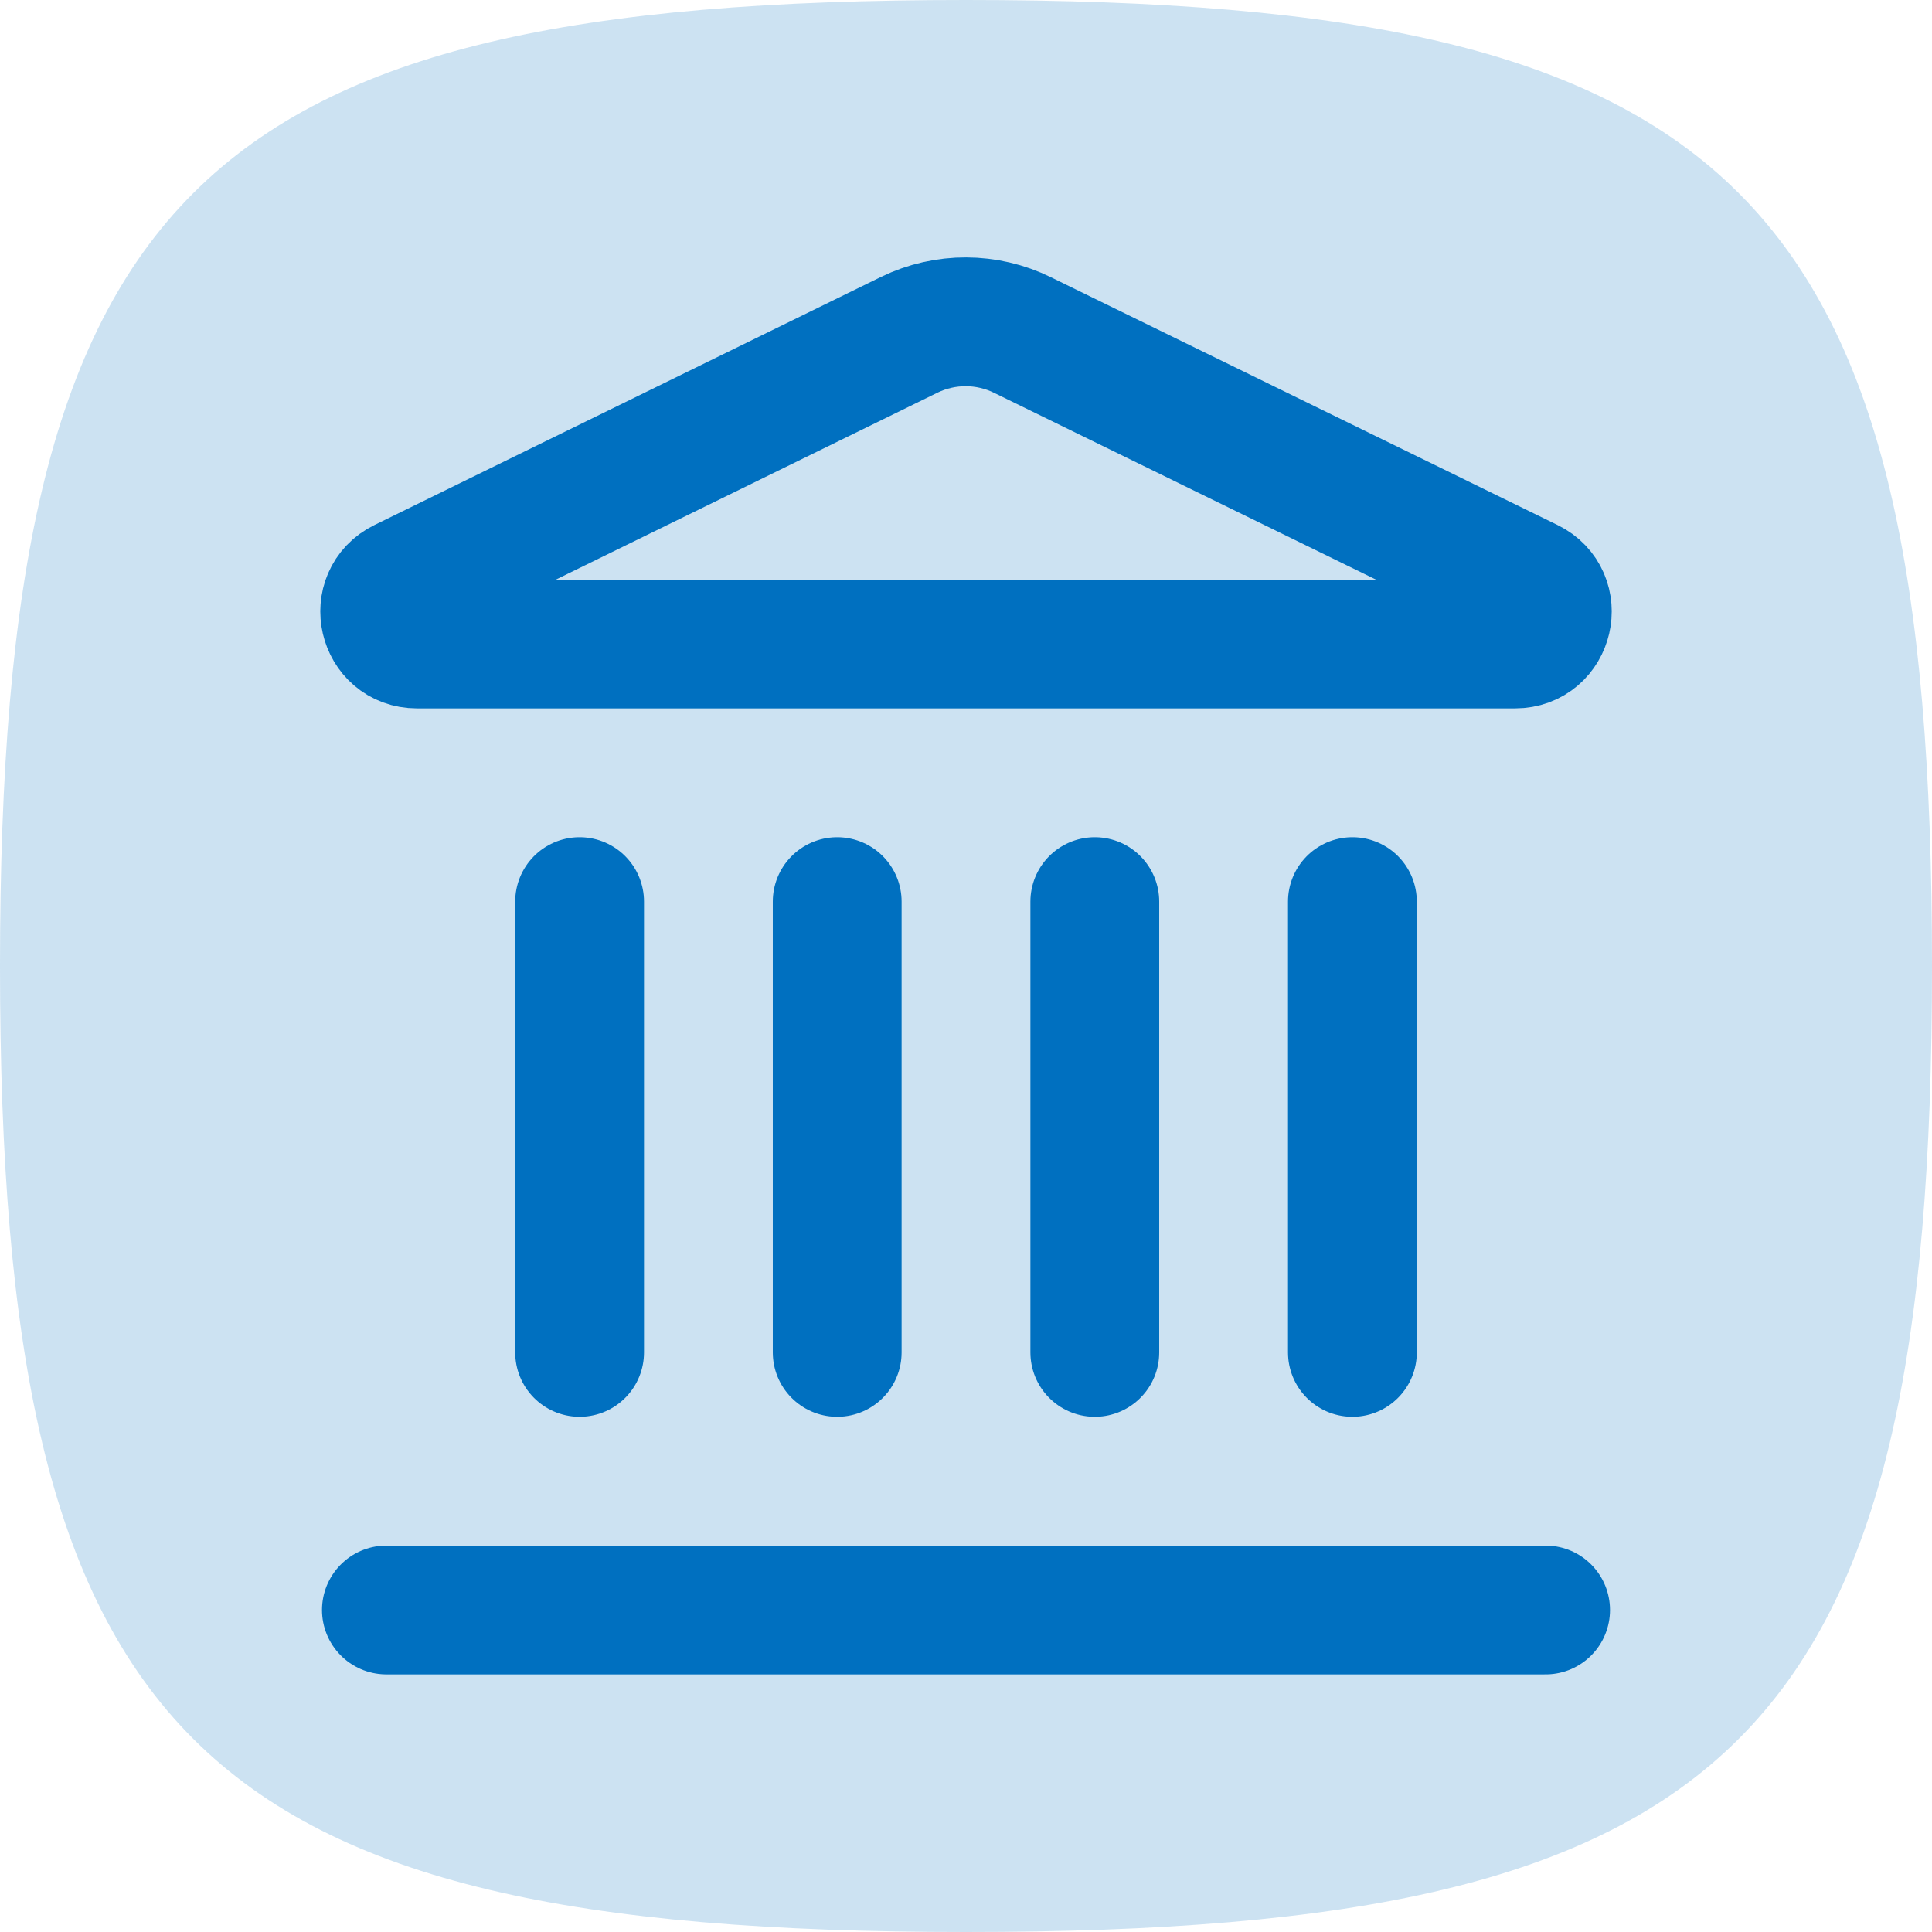
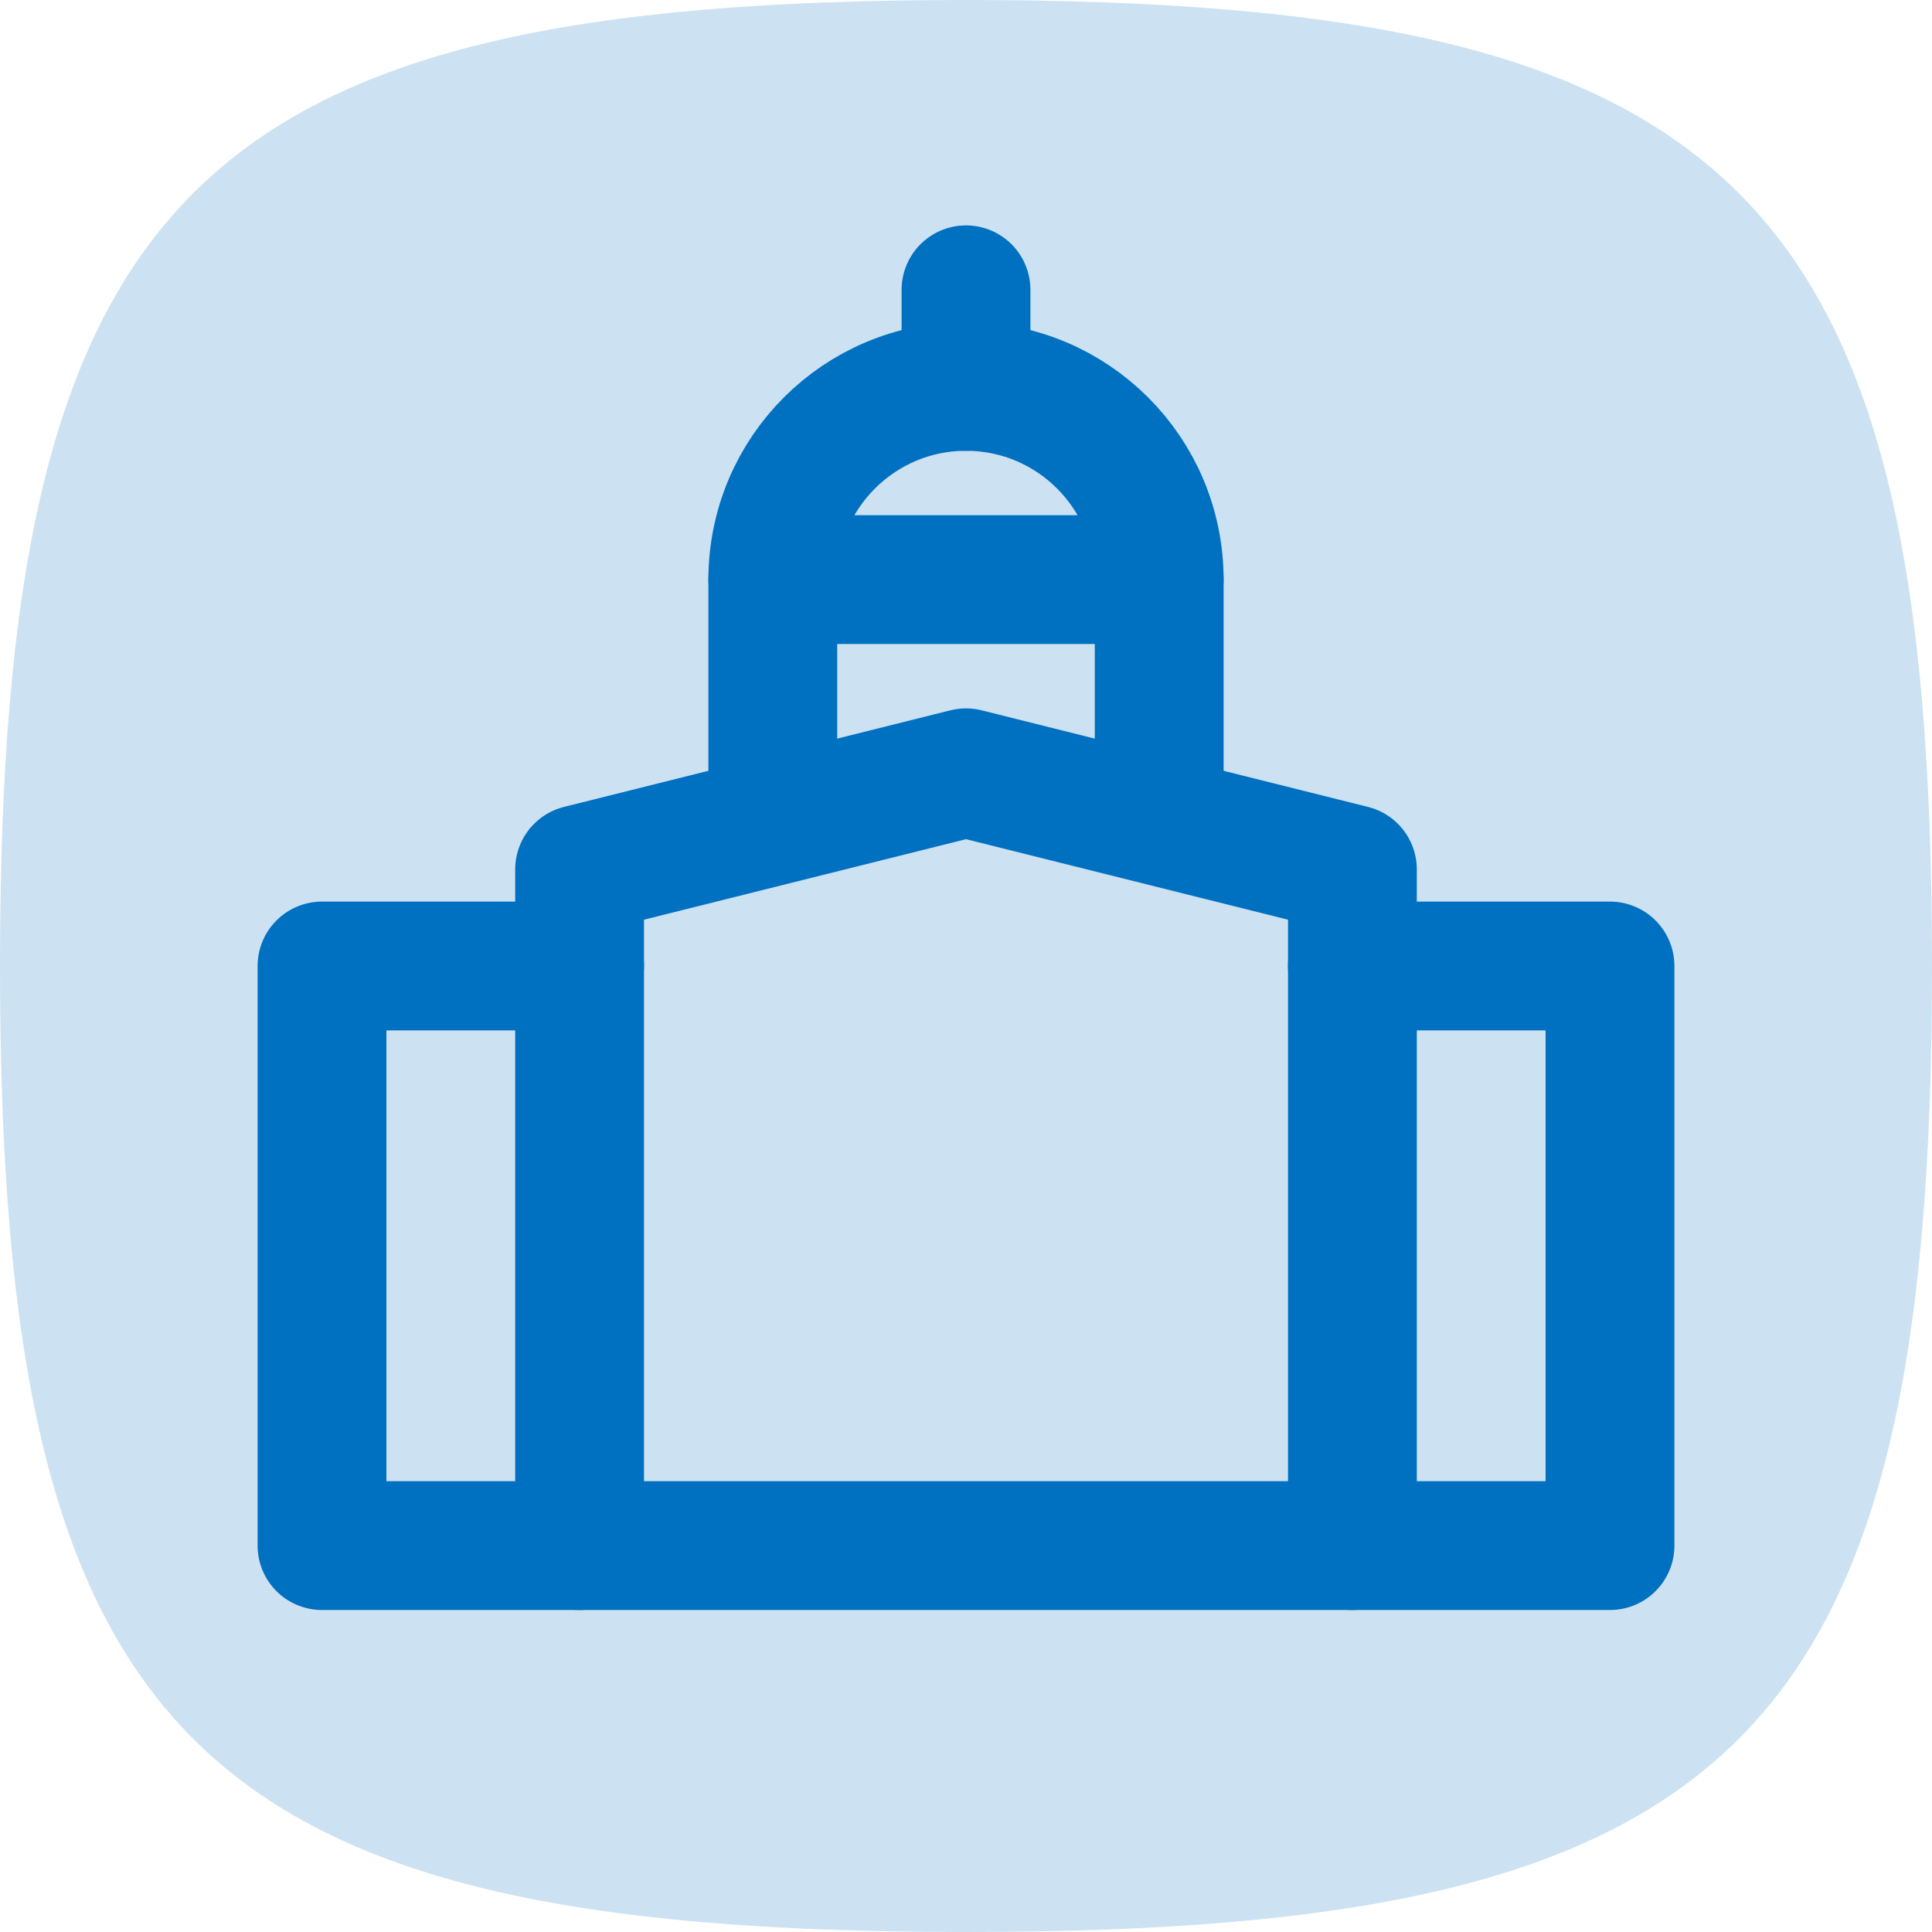
<svg xmlns="http://www.w3.org/2000/svg" width="520" height="520" xml:space="preserve" overflow="hidden">
  <defs>
    <clipPath id="clip0">
      <rect x="199" y="1601" width="520" height="520" />
    </clipPath>
  </defs>
  <g clip-path="url(#clip0)" transform="translate(-199 -1601)">
+     <path d="M199 1861C199 1653 251 1601 459 1601 667 1601 719 1653 719 1861 719 2069 667 2121 459 2121 251 2121 199 2069 199 1861" fill="#0070C0" fill-rule="evenodd" fill-opacity="0.2" />
    <g>
      <g>
        <g>
-           <path d="M424.333 1965 424.333 1843.67" stroke="#0070C0" stroke-width="34.667" stroke-linecap="round" stroke-linejoin="round" fill="none" />
-           <path d="M443.747 1691.1C453.386 1686.42 464.647 1686.46 474.253 1691.2L610.597 1757.88C618.848 1761.92 615.971 1774.33 606.784 1774.33L311.216 1774.33C302.029 1774.33 299.169 1761.92 307.403 1757.88Z" stroke="#0070C0" stroke-width="34.667" stroke-linecap="round" stroke-linejoin="round" fill="none" />
-           <path d="M493.667 1965 493.667 1843.67" stroke="#0070C0" stroke-width="34.667" stroke-linecap="round" stroke-linejoin="round" fill="none" />
-           <path d="M563 1965 563 1843.67" stroke="#0070C0" stroke-width="34.667" stroke-linecap="round" stroke-linejoin="round" fill="none" />
-           <path d="M303 2034.33 615 2034.33" stroke="#0070C0" stroke-width="34.667" stroke-linecap="round" stroke-linejoin="round" fill="none" />
-           <path d="M355 1965 355 1843.67" stroke="#0070C0" stroke-width="34.667" stroke-linecap="round" stroke-linejoin="round" fill="none" />
+           <path d="M459 1705 459 1679" stroke="#0070C0" stroke-width="34.667" stroke-linecap="round" stroke-linejoin="round" fill="none" />
+           <path d="M511 1757C511 1728.28 487.719 1705 459 1705 430.28 1705 407 1728.28 407 1757Z" stroke="#0070C0" stroke-width="34.667" stroke-linecap="round" stroke-linejoin="round" fill="none" />
+           <path d="M511 1809 511 1757" stroke="#0070C0" stroke-width="34.667" stroke-linecap="round" stroke-linejoin="round" fill="none" />
+           <path d="M563 1861 632.333 1861 632.333 2017 285.667 2017 285.667 1861 355 1861" stroke="#0070C0" stroke-width="34.667" stroke-linecap="round" stroke-linejoin="round" fill="none" />
+           <path d="M563 2017 563 1835 459 1809 355 1835 355 2017" stroke="#0070C0" stroke-width="34.667" stroke-linecap="round" stroke-linejoin="round" fill="none" />
+           <path d="M407 1757 407 1809" stroke="#0070C0" stroke-width="34.667" stroke-linecap="round" stroke-linejoin="round" fill="none" />
        </g>
      </g>
    </g>
-     <path d="M199 1861C199 1653 251 1601 459 1601 667 1601 719 1653 719 1861 719 2069 667 2121 459 2121 251 2121 199 2069 199 1861" fill="#0070C0" fill-rule="evenodd" fill-opacity="0.2" />
  </g>
</svg>
